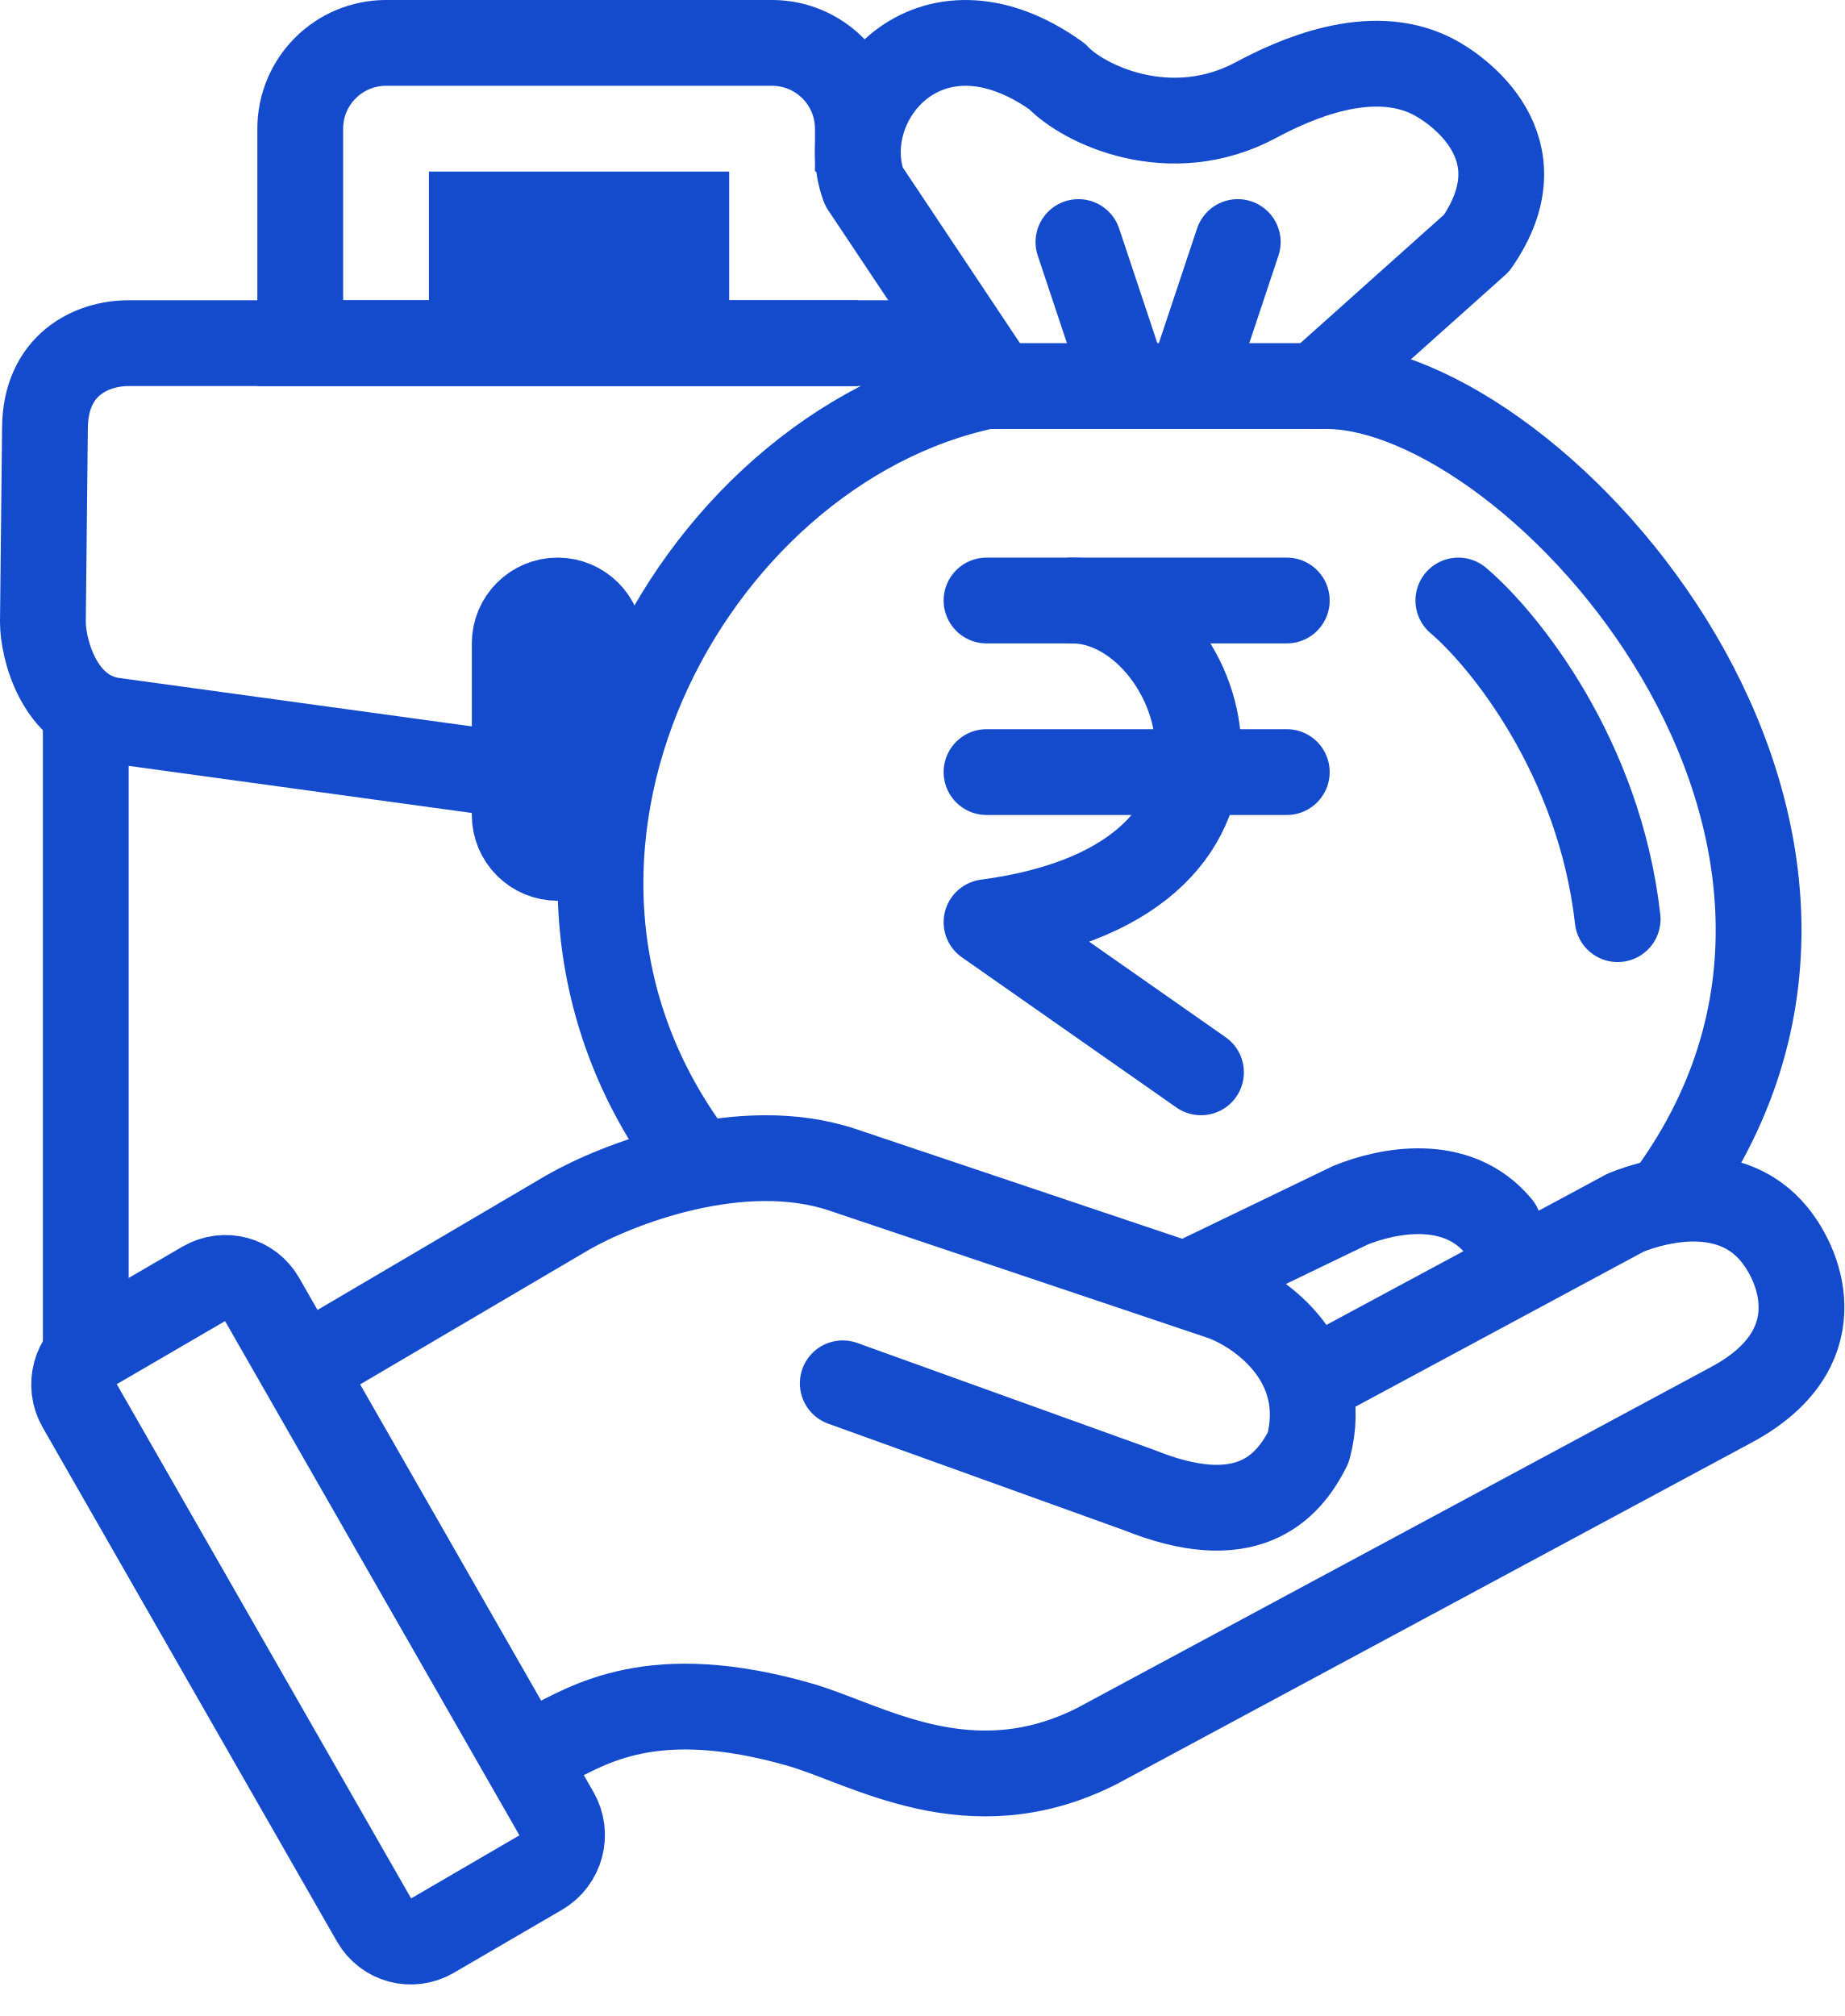
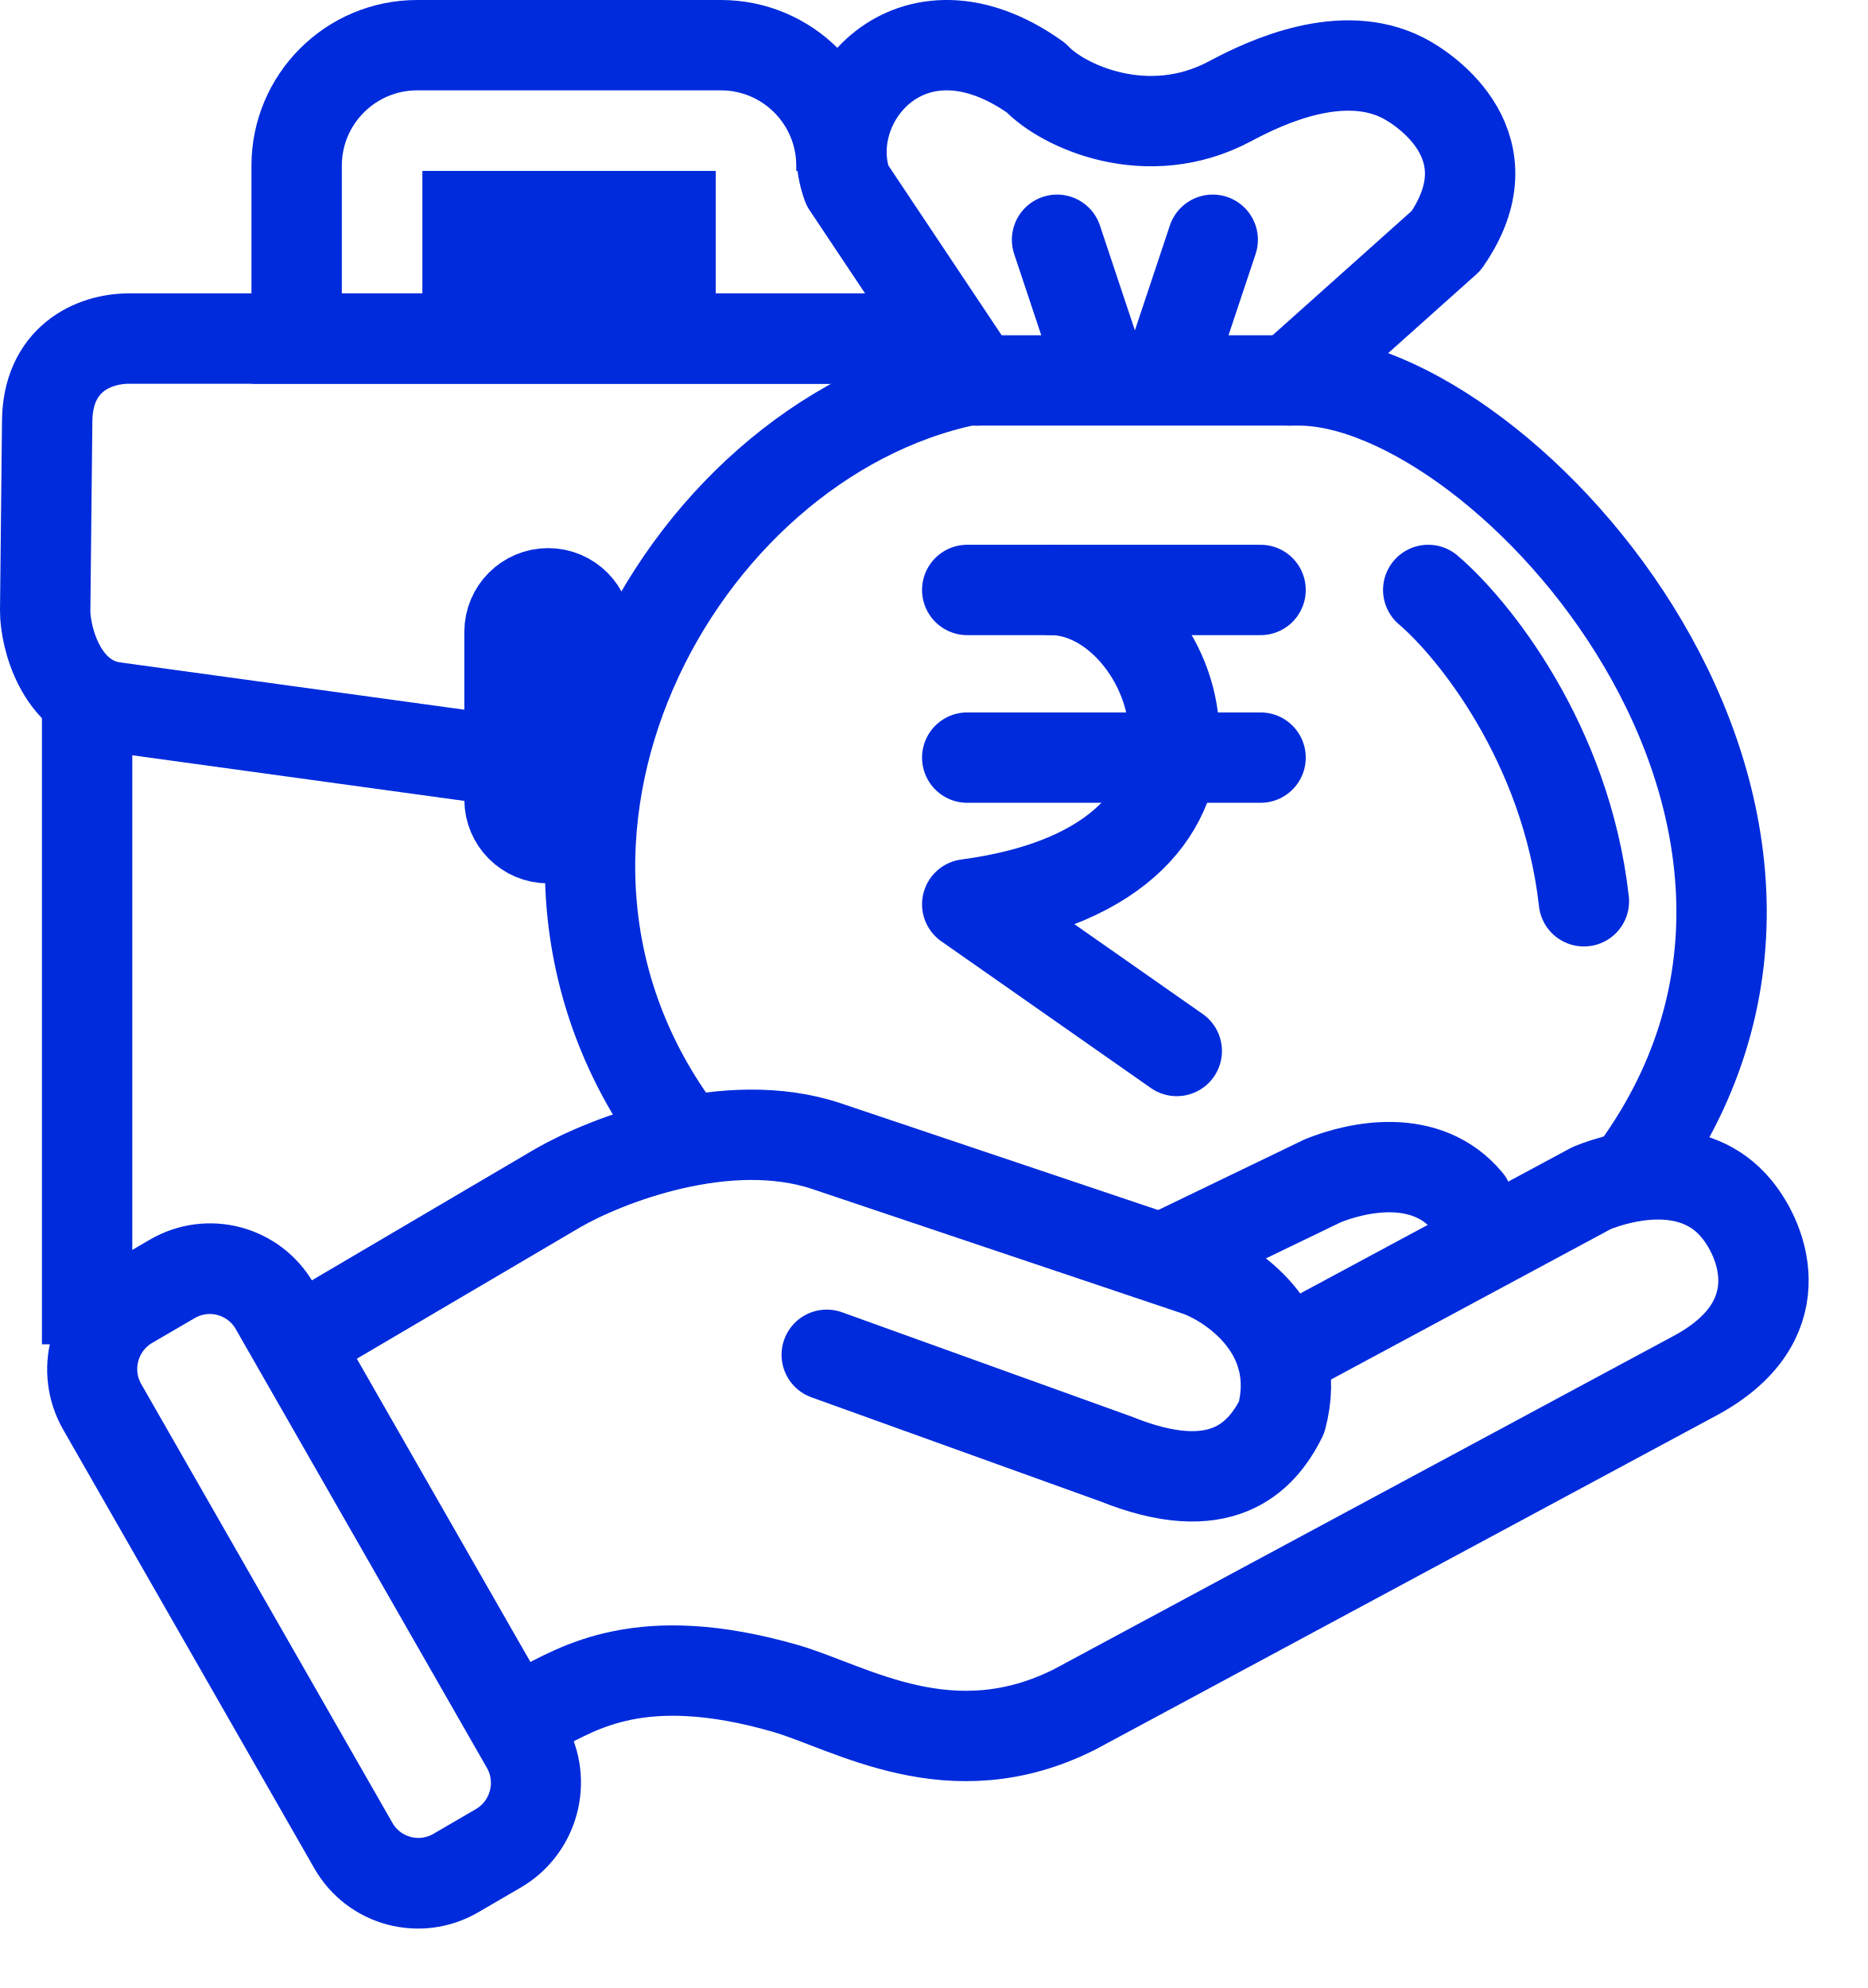
- <svg xmlns="http://www.w3.org/2000/svg" width="43" height="47" viewBox="0 0 43 47" fill="none">
-   <path d="M11.4 17.999L2.614 16.793C1.359 16.592 1 15.103 1 14.5L1.048 9.999C1.048 8.499 2.139 8 3 8H22" stroke="#144BCC" stroke-width="2" />
-   <path d="M2 17V32" stroke="#144BCC" stroke-width="2" />
-   <path d="M20 8H7V3C7 1.895 7.897 1 9.001 1C12.28 1 14.72 1 17.999 1C19.103 1 20 1.895 20 3V4" stroke="#144BCC" stroke-width="2" />
-   <path d="M16 5V7H11V5H16Z" stroke="#144BCC" stroke-width="2" />
-   <rect x="12" y="14" width="2" height="6" rx="1" stroke="#144BCC" stroke-width="2" />
-   <path d="M7.313 31.752L13.234 28.269C14.385 27.606 17.28 26.478 19.648 27.274L28.528 30.26C29.407 30.591 31.031 31.753 30.502 33.743C30.009 34.738 29.022 35.734 26.555 34.738L19.648 32.25" stroke="#144BCC" stroke-width="2" stroke-linecap="round" stroke-linejoin="round" />
-   <path d="M12.741 40.709C13.728 40.212 15.208 39.217 18.662 40.212C20.219 40.661 22.609 42.202 25.569 40.709L40.37 32.748C42.738 31.474 42.015 29.563 41.357 28.767C40.37 27.572 38.725 27.937 37.903 28.269L30.503 32.25" stroke="#144BCC" stroke-width="2" stroke-linecap="round" stroke-linejoin="round" />
-   <path d="M28.035 29.762L31.489 28.096C32.311 27.764 33.956 27.399 34.942 28.594" stroke="#144BCC" stroke-width="2" stroke-linecap="round" stroke-linejoin="round" />
-   <rect x="1.361" y="0.365" width="4.922" height="15.814" rx="1" transform="matrix(0.864159 -0.503219 0.496788 0.867872 0.00371685 32.2731)" stroke="#144BCC" stroke-width="2" />
-   <path d="M23 9H30.913C35.855 9 45.255 19.45 38.826 28" stroke="#144BCC" stroke-width="2" stroke-linecap="round" stroke-linejoin="round" />
-   <path d="M23 9C16.034 10.463 10.904 20 16.163 27" stroke="#144BCC" stroke-width="2" stroke-linecap="round" stroke-linejoin="round" />
-   <path d="M25.143 5.643L26.071 8.428" stroke="#144BCC" stroke-width="2" stroke-linecap="round" stroke-linejoin="round" />
-   <path d="M28.857 5.643L27.929 8.428" stroke="#144BCC" stroke-width="2" stroke-linecap="round" stroke-linejoin="round" />
-   <path d="M34 14C35.061 14.9 37.29 17.647 37.714 21.429" stroke="#144BCC" stroke-width="2" stroke-linecap="round" stroke-linejoin="round" />
-   <path d="M23.244 9L20.139 4.344C19.408 2.348 21.659 -0.351 24.643 1.78C25.265 2.445 27.289 3.399 29.277 2.335C30.164 1.86 31.947 1.044 33.396 1.78C33.976 2.074 35.97 3.445 34.425 5.667L30.698 9" stroke="#144BCC" stroke-width="2" stroke-linecap="round" stroke-linejoin="round" />
-   <path d="M23 14H30" stroke="#144BCC" stroke-width="2" stroke-linecap="round" stroke-linejoin="round" />
-   <path d="M23 18H30" stroke="#144BCC" stroke-width="2" stroke-linecap="round" stroke-linejoin="round" />
-   <path d="M25 14C28 14 30.5 20.5 23 21.5L28 25" stroke="#144BCC" stroke-width="2" stroke-linecap="round" stroke-linejoin="round" />
+ <svg xmlns="http://www.w3.org/2000/svg" width="31" height="33" viewBox="0 0 31 33" fill="none">
+   <path d="M7.985 12.576L1.873 11.736C0.999 11.597 0.75 10.561 0.75 10.141L0.783 7.01C0.783 5.967 1.543 5.62 2.141 5.62H15.358" stroke="#002BDC" stroke-width="1.5" />
+   <path d="M1.446 11.88V22.315" stroke="#002BDC" stroke-width="1.5" />
+   <path d="M13.967 5.62H4.924V2.75C4.924 1.646 5.82 0.75 6.924 0.75C8.712 0.75 10.179 0.75 11.966 0.75C13.071 0.75 13.967 1.646 13.967 2.75V2.837" stroke="#002BDC" stroke-width="1.5" />
+   <path d="M11.13 3.587V4.869H7.761V3.587H11.13Z" stroke="#002BDC" stroke-width="1.5" />
+   <rect x="8.403" y="9.794" width="1.391" height="4.174" rx="0.696" stroke="#002BDC" stroke-width="1.391" />
+   <path d="M5.143 22.143L9.261 19.72C10.062 19.258 12.075 18.474 13.723 19.027L19.901 21.105C20.512 21.335 21.641 22.143 21.273 23.528C20.93 24.22 20.244 24.912 18.528 24.22L13.723 22.489" stroke="#002BDC" stroke-width="1.5" stroke-linecap="round" stroke-linejoin="round" />
+   <path d="M8.918 28.374C9.604 28.027 10.634 27.335 13.037 28.027C14.12 28.34 15.782 29.412 17.841 28.374L28.138 22.835C29.785 21.949 29.282 20.62 28.824 20.066C28.138 19.235 26.994 19.489 26.422 19.72L21.273 22.489" stroke="#002BDC" stroke-width="1.5" stroke-linecap="round" stroke-linejoin="round" />
+   <path d="M19.558 20.758L21.96 19.599C22.532 19.369 23.676 19.115 24.363 19.945" stroke="#002BDC" stroke-width="1.5" stroke-linecap="round" stroke-linejoin="round" />
+   <rect x="1.021" y="0.273" width="3.315" height="10.892" rx="1.25" transform="matrix(0.864159 -0.503219 0.496788 0.867872 0.0574751 22.5449)" stroke="#002BDC" stroke-width="1.5" />
+   <path d="M16.055 6.315H21.559C24.997 6.315 31.536 13.585 27.064 19.532" stroke="#002BDC" stroke-width="1.5" stroke-linecap="round" stroke-linejoin="round" />
+   <path d="M16.055 6.315C11.209 7.333 7.64 13.967 11.299 18.837" stroke="#002BDC" stroke-width="1.5" stroke-linecap="round" stroke-linejoin="round" />
+   <path d="M17.546 3.98L18.192 5.918" stroke="#002BDC" stroke-width="1.5" stroke-linecap="round" stroke-linejoin="round" />
+   <path d="M20.13 3.98L19.484 5.918" stroke="#002BDC" stroke-width="1.5" stroke-linecap="round" stroke-linejoin="round" />
+   <path d="M23.707 9.793C24.445 10.42 25.996 12.33 26.291 14.961" stroke="#002BDC" stroke-width="1.5" stroke-linecap="round" stroke-linejoin="round" />
+   <path d="M16.225 6.315L14.064 3.076C13.556 1.688 15.122 -0.19 17.198 1.292C17.63 1.755 19.038 2.419 20.421 1.679C21.038 1.348 22.279 0.781 23.286 1.292C23.69 1.497 25.077 2.451 24.003 3.997L21.41 6.315" stroke="#002BDC" stroke-width="1.5" stroke-linecap="round" stroke-linejoin="round" />
+   <path d="M16.055 9.793H20.924" stroke="#002BDC" stroke-width="1.5" stroke-linecap="round" stroke-linejoin="round" />
+   <path d="M16.055 12.576H20.924" stroke="#002BDC" stroke-width="1.5" stroke-linecap="round" stroke-linejoin="round" />
+   <path d="M17.446 9.793C19.533 9.793 21.272 14.315 16.055 15.011L19.533 17.446" stroke="#002BDC" stroke-width="1.5" stroke-linecap="round" stroke-linejoin="round" />
</svg>
